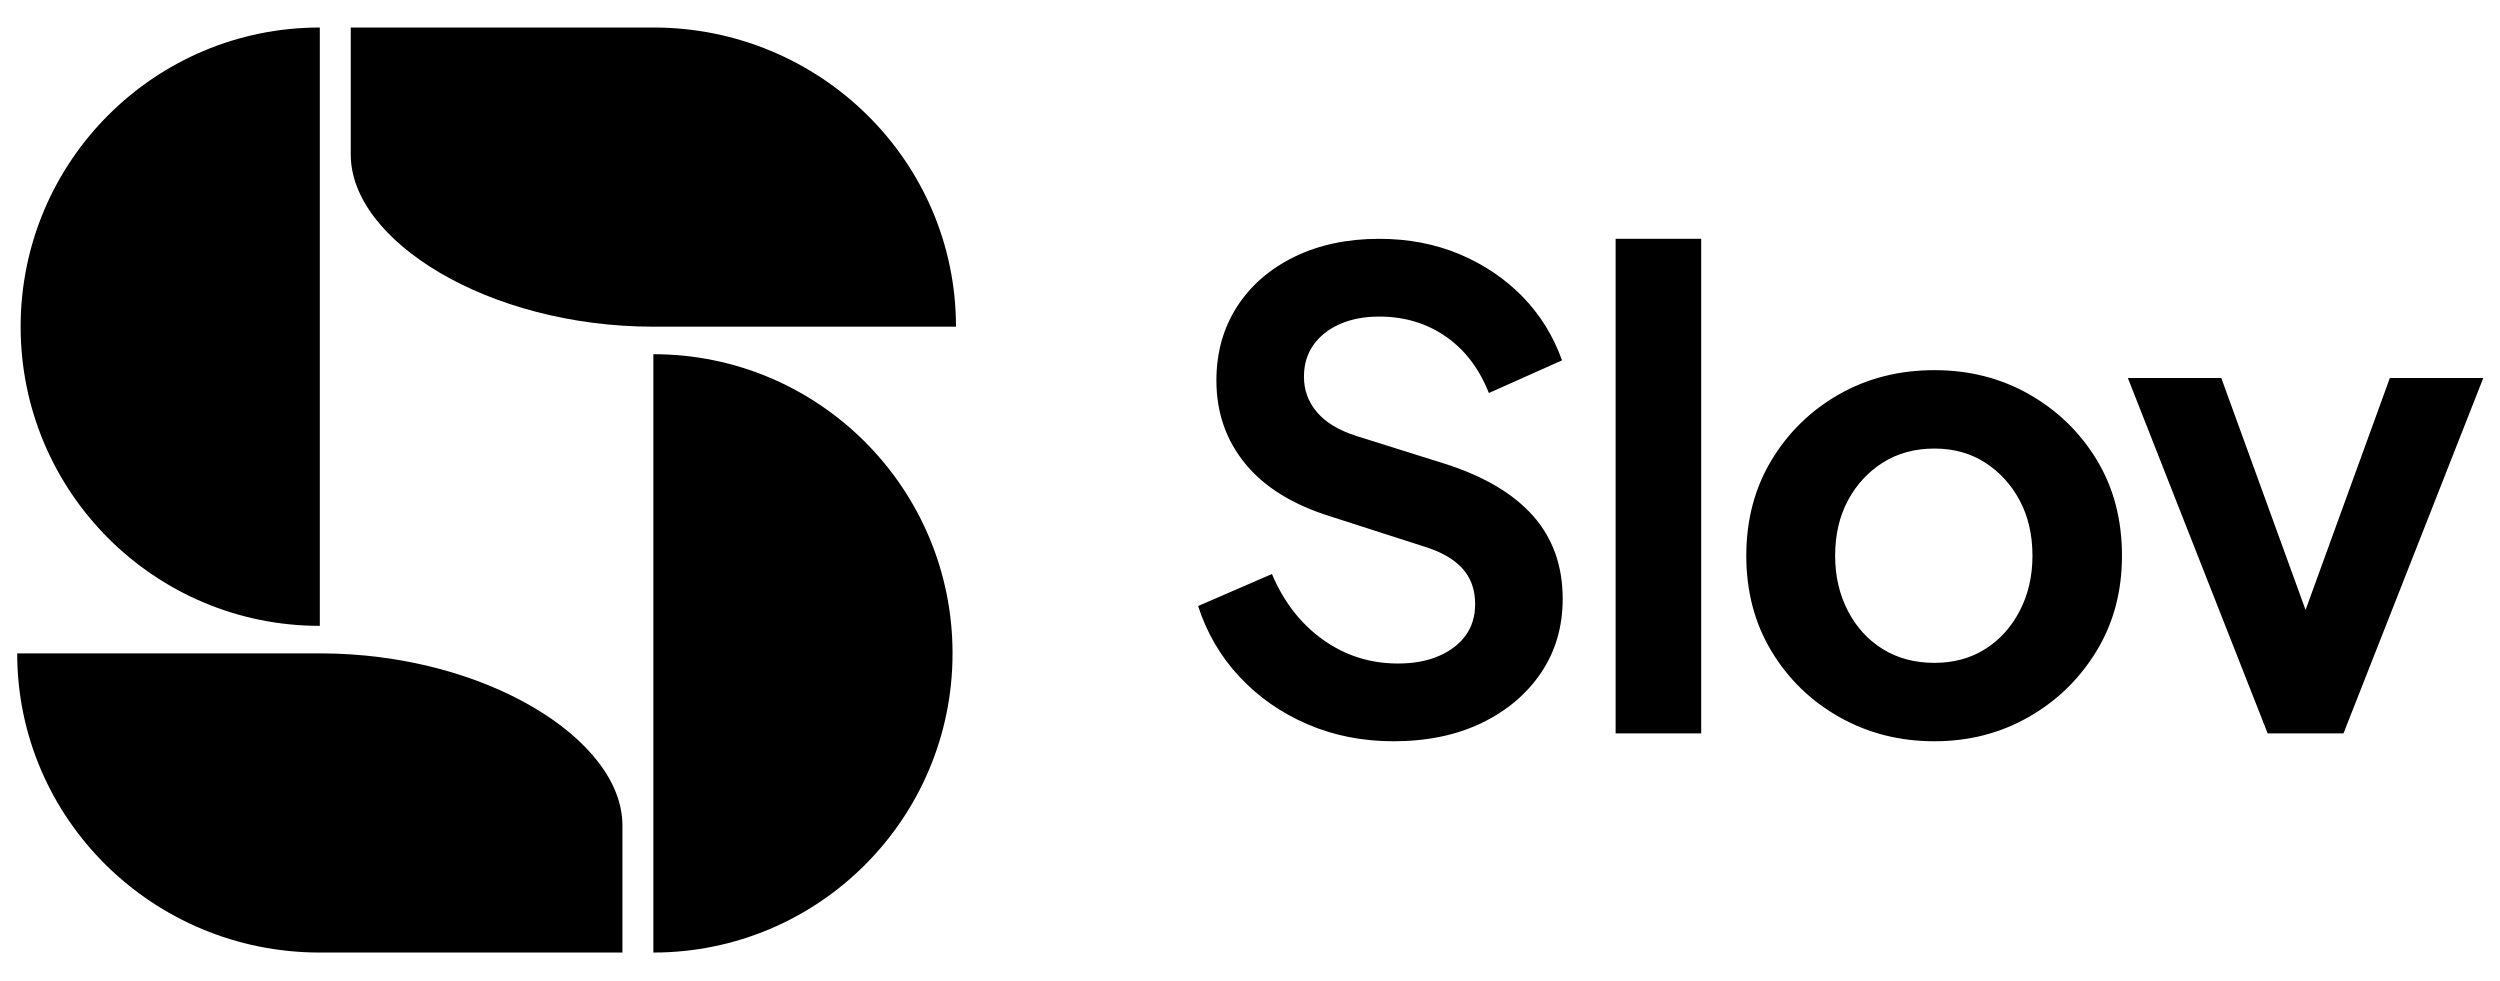
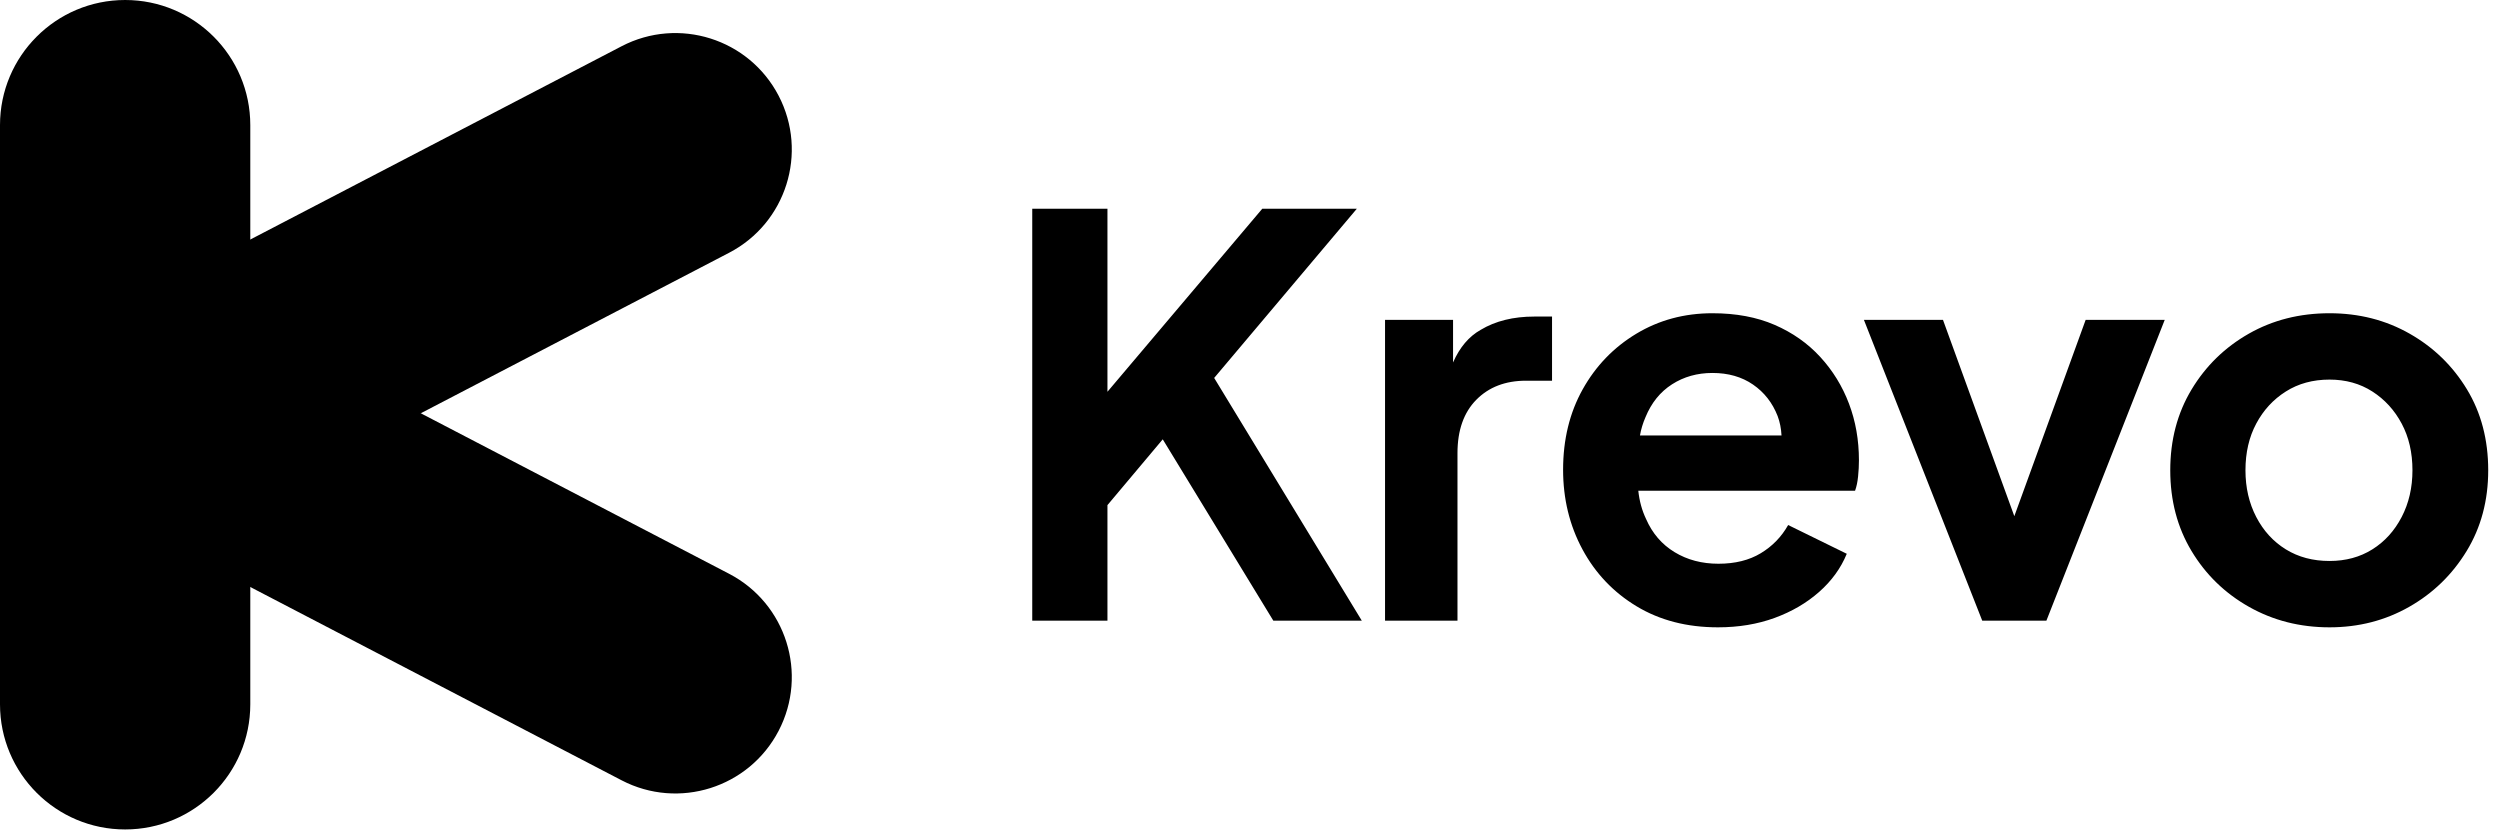
- <svg xmlns="http://www.w3.org/2000/svg" viewBox="120 80 727 285" role="img" aria-label="Slov">
+ <svg xmlns="http://www.w3.org/2000/svg" viewBox="120 80 859 285" role="img" aria-label="Krevo">
  <g fill="currentColor">
-     <path d="M213 88V262A87 87 0 0 1 213 88Z" />
-     <path d="M222 88H310A88 87 0 0 1 398 175H310C262 175 222 150 222 125Z" />
-     <g transform="rotate(180 261.5 222.5)">
-       <path d="M213 88V262A87 87 0 0 1 213 88Z" />
-       <path d="M222 88H310A88 87 0 0 1 398 175H310C262 175 222 150 222 125Z" />
-     </g>
+     <rect x="120" y="80" width="86" height="285" rx="43" />
+     <rect x="-128" y="-40" width="256" height="80" rx="40" transform="translate(274 172) rotate(-27.5)" />
+     <rect x="-128" y="-40" width="256" height="80" rx="40" transform="translate(274 272) rotate(27.5)" />
  </g>
-   <path fill="currentColor" d="M525.22 295.56Q511.73 295.56 500.24 290.62Q488.74 285.68 480.48 276.84Q472.21 268.01 468.41 256.23L489.88 246.92Q495.01 259.08 504.70 266.01Q514.39 272.95 526.55 272.95Q533.39 272.95 538.42 270.76Q543.46 268.58 546.22 264.78Q548.97 260.98 548.97 255.66Q548.97 249.39 545.26 245.30Q541.56 241.22 534.15 238.94L506.98 230.20Q490.45 225.07 482.09 214.81Q473.73 204.55 473.73 190.68Q473.73 178.52 479.71 169.21Q485.70 159.90 496.44 154.67Q507.17 149.45 521.04 149.45Q533.77 149.45 544.41 153.91Q555.05 158.38 562.75 166.26Q570.44 174.15 574.24 184.79L552.96 194.29Q548.78 183.65 540.42 177.85Q532.06 172.06 521.04 172.06Q514.58 172.06 509.64 174.24Q504.70 176.43 501.94 180.32Q499.19 184.22 499.19 189.54Q499.19 195.43 502.99 199.89Q506.79 204.36 514.58 206.83L540.61 215Q557.52 220.51 565.98 230.20Q574.43 239.89 574.43 254.14Q574.43 266.30 568.16 275.61Q561.89 284.92 550.87 290.24Q539.85 295.56 525.22 295.56M614.71 293.28L589.82 293.28L589.82 149.45L614.71 149.45L614.71 293.28M682.54 295.56Q667.34 295.56 654.89 288.53Q642.45 281.50 635.13 269.34Q627.82 257.18 627.82 241.60Q627.82 226.02 635.13 213.86Q642.45 201.70 654.80 194.67Q667.15 187.64 682.54 187.64Q697.74 187.64 710.09 194.67Q722.44 201.70 729.75 213.76Q737.07 225.83 737.07 241.60Q737.07 257.18 729.66 269.34Q722.25 281.50 709.90 288.53Q697.55 295.56 682.54 295.56M682.54 272.76Q690.90 272.76 697.26 268.77Q703.63 264.78 707.33 257.65Q711.04 250.53 711.04 241.60Q711.04 232.48 707.33 225.54Q703.63 218.61 697.26 214.52Q690.90 210.44 682.54 210.44Q673.99 210.44 667.53 214.52Q661.07 218.61 657.37 225.54Q653.66 232.48 653.66 241.60Q653.66 250.53 657.37 257.65Q661.07 264.78 667.53 268.77Q673.99 272.76 682.54 272.76M801.48 293.28L779.44 293.28L738.78 189.92L765.95 189.92L790.46 257.37L814.97 189.92L842.14 189.92" />
+   <path fill="currentColor" d="M500.52 293.27L474.68 293.27L474.68 151.72L500.52 151.72L500.52 214.61L553.72 151.72L586.21 151.72L537.19 209.86L587.92 293.27L557.52 293.27L519.52 230.95L500.52 253.56L500.52 293.27M620.79 293.27L595.90 293.27L595.90 189.91L619.27 189.91L619.27 204.54Q622.69 196.75 628.77 193.33Q636.37 188.77 647.20 188.77L653.28 188.77L653.28 210.81L644.35 210.81Q633.71 210.81 627.25 217.37Q620.79 223.92 620.79 235.70L620.79 293.27M710.28 295.55Q694.32 295.55 682.35 288.33Q670.38 281.11 663.73 268.76Q657.08 256.41 657.08 241.40Q657.08 225.82 663.82 213.76Q670.57 201.69 682.25 194.66Q693.94 187.63 708.38 187.63Q720.54 187.63 729.75 191.62Q738.97 195.61 745.43 202.64Q751.89 209.67 755.31 218.70Q758.73 227.72 758.73 238.17Q758.73 240.83 758.44 243.68Q758.16 246.53 757.40 248.62L682.92 248.62Q683.49 253.94 685.58 258.31Q688.81 265.72 695.37 269.71Q701.92 273.70 710.47 273.70Q719.02 273.70 725 270.09Q730.99 266.48 734.41 260.40L754.55 270.28Q751.51 277.69 745.05 283.39Q738.59 289.09 729.75 292.32Q720.92 295.55 710.28 295.55M683.49 229.62L732.13 229.62Q731.94 226.01 730.80 222.97Q728.14 216.13 722.34 212.14Q716.55 208.15 708.38 208.15Q700.59 208.15 694.51 212.05Q688.43 215.94 685.39 223.35Q684.06 226.39 683.49 229.62M823.14 293.27L801.10 293.27L760.44 189.91L787.61 189.91L812.12 257.36L836.63 189.91L863.80 189.91L823.14 293.27M920.42 295.55Q905.22 295.55 892.77 288.52Q880.33 281.50 873.01 269.33Q865.70 257.17 865.70 241.59Q865.70 226.01 873.01 213.85Q880.33 201.69 892.68 194.66Q905.03 187.63 920.42 187.63Q935.62 187.63 947.97 194.66Q960.32 201.69 967.63 213.76Q974.95 225.82 974.95 241.59Q974.95 257.17 967.54 269.33Q960.13 281.50 947.78 288.52Q935.43 295.55 920.42 295.55M920.42 272.75Q928.78 272.75 935.14 268.76Q941.51 264.77 945.21 257.65Q948.92 250.52 948.92 241.59Q948.92 232.47 945.21 225.54Q941.51 218.60 935.14 214.52Q928.78 210.43 920.42 210.43Q911.87 210.43 905.41 214.52Q898.95 218.60 895.25 225.54Q891.54 232.47 891.54 241.59Q891.54 250.52 895.25 257.65Q898.95 264.77 905.41 268.76Q911.87 272.75 920.42 272.75" />
</svg>
